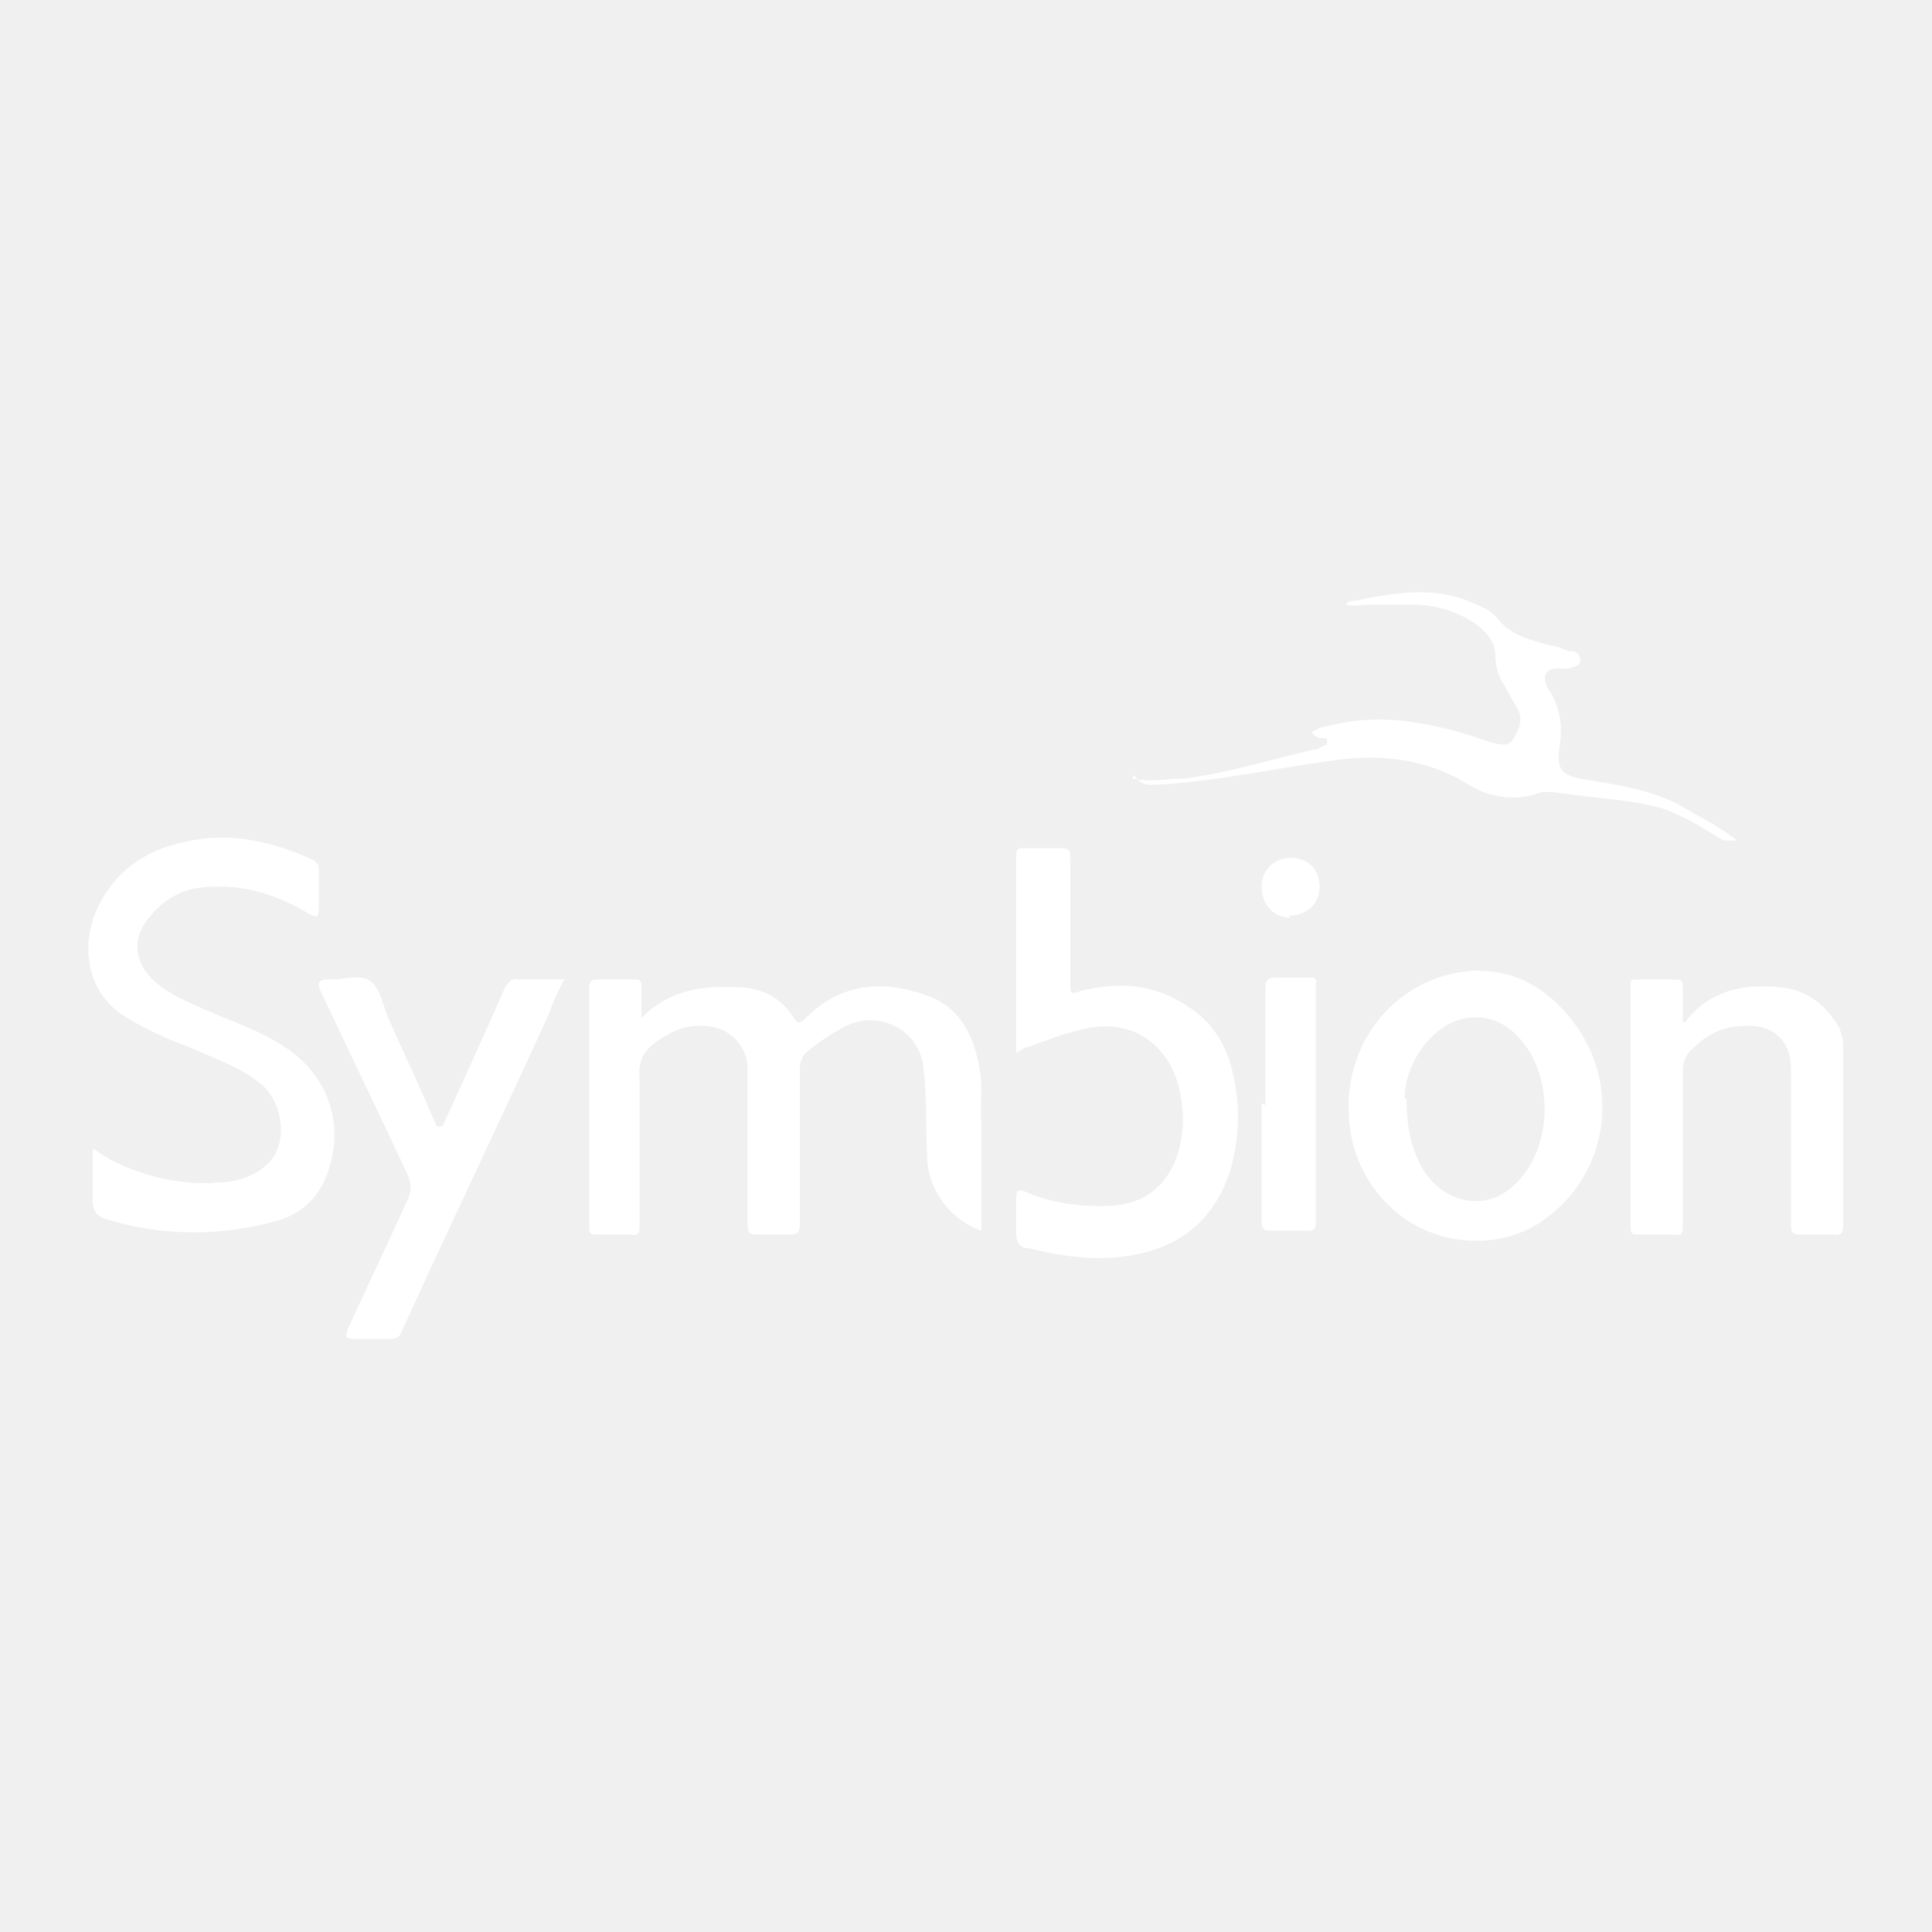
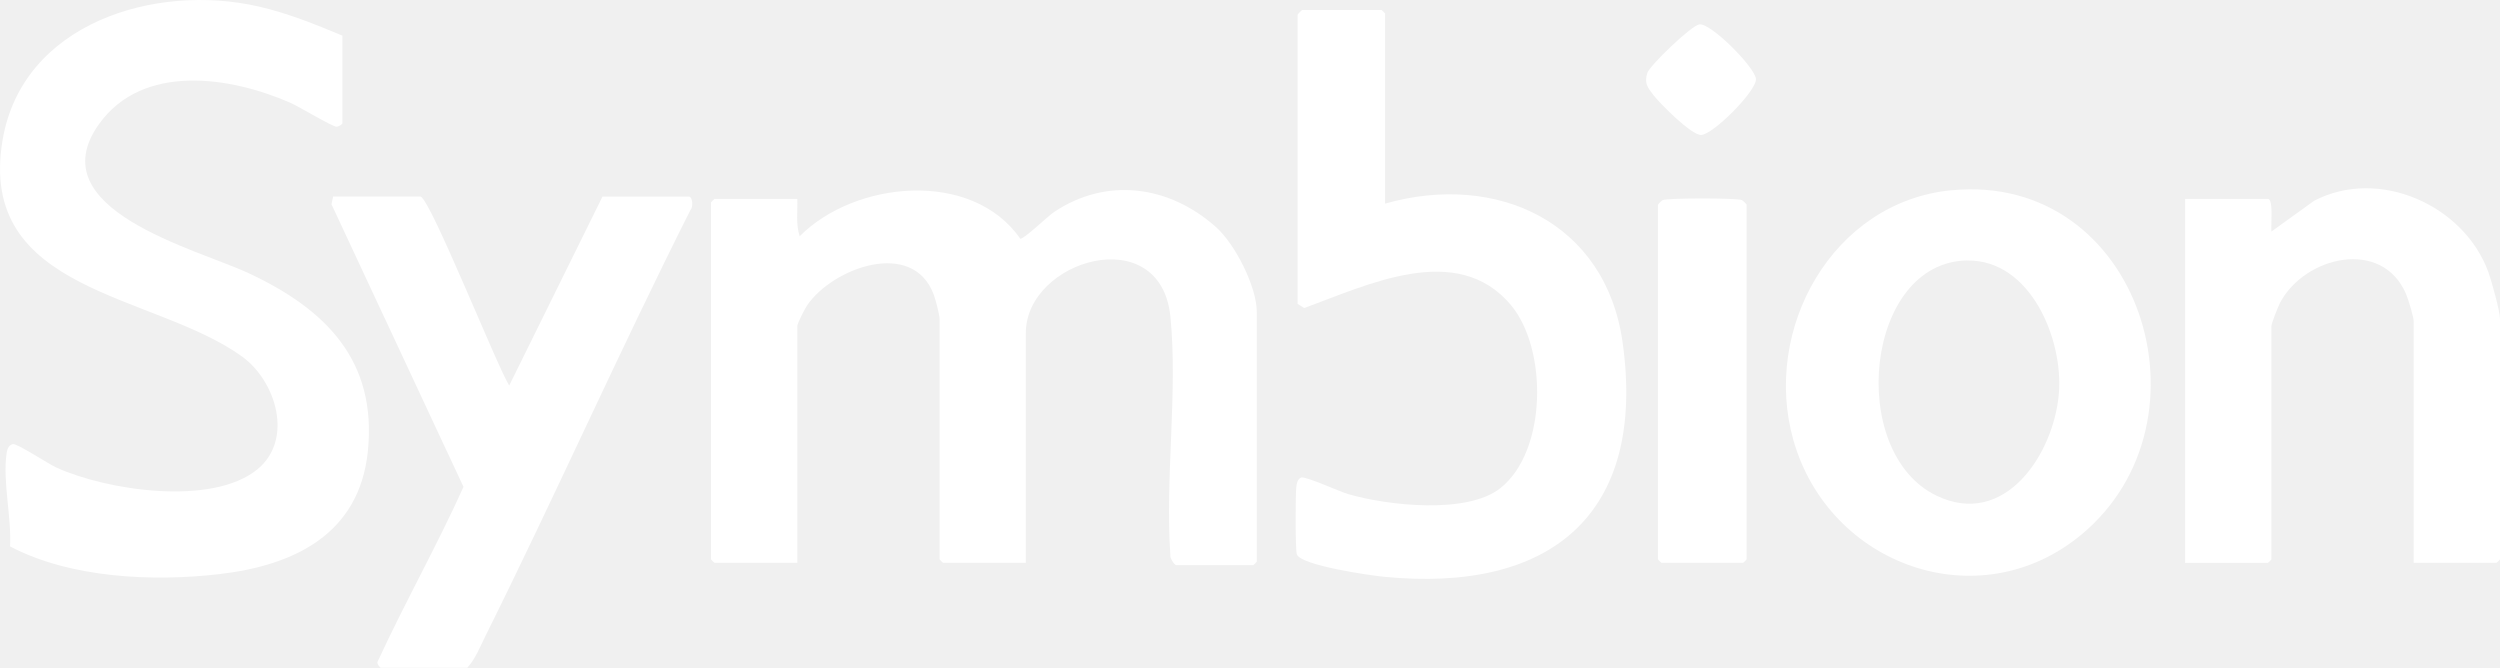
- <svg xmlns="http://www.w3.org/2000/svg" id="Layer_1" viewBox="0 0 100 100">
+ <svg xmlns="http://www.w3.org/2000/svg" id="Layer_1" viewBox="0 0 3976.8 1062.2">
  <defs>
-     <style>.cls-1{fill:#fff;}</style>
+     <style> .st0 { fill: #fff; } </style>
  </defs>
-   <path class="cls-1" d="M33.1,52.8c1.4-1.5,3.1-1.8,5-1.7,1.3,0,2.3,.5,3,1.6,.2,.3,.3,.3,.6,0,1.8-1.8,3.9-2,6.2-1.2,1.8,.6,2.5,2.1,2.8,3.8,.2,1,0,1.9,.1,2.9,0,1.7,0,3.5,0,5.2,0,.1,0,.2,0,.3-1.5-.5-2.7-2-2.8-3.6-.1-1.6,0-3.2-.2-4.8-.2-2.1-2.4-3-4-2.2-.8,.4-1.5,.9-2.1,1.4-.2,.2-.3,.5-.3,.8,0,2.7,0,5.3,0,8,0,.5-.1,.6-.6,.6-.5,0-1.1,0-1.6,0-.4,0-.5-.1-.5-.5,0-2.7,0-5.3,0-8,0-1.4-1.1-2.4-2.6-2.3-.7,0-1.3,.3-1.8,.6-.8,.5-1.3,1-1.2,2.1,0,2.5,0,5,0,7.6,0,.4,0,.6-.5,.5-.6,0-1.2,0-1.7,0-.3,0-.4,0-.4-.4,0-4.1,0-8.3,0-12.4,0-.3,.1-.4,.4-.4,.6,0,1.3,0,1.9,0,.3,0,.4,0,.4,.4,0,.6,0,1.2,0,1.8Z" />
-   <path class="cls-1" d="M4.9,59.5c1.1,.8,2.3,1.2,3.5,1.5,1,.2,2,.3,2.9,.2,.9,0,1.9-.3,2.6-1,1-1,.8-3.1-.4-4.1-1.1-.9-2.4-1.3-3.7-1.9-1.1-.4-2.2-.9-3.2-1.5-2.2-1.3-2.4-3.8-1.6-5.6,1.1-2.4,3.1-3.4,5.6-3.7,2-.2,3.8,.3,5.6,1.1,.2,.1,.3,.3,.3,.5,0,.7,0,1.3,0,2,0,.5-.1,.5-.5,.3-1.5-.9-3.2-1.5-5-1.4-1.3,0-2.4,.5-3.2,1.5-1,1.1-.9,2.4,.2,3.4,.8,.7,1.8,1.1,2.7,1.5,1.4,.6,2.9,1.1,4.2,2,2.3,1.6,3,4.3,1.9,6.8-.5,1.1-1.4,1.8-2.5,2.1-2.9,.8-5.9,.8-8.8-.1-.6-.2-.7-.5-.7-1,0-.8,0-1.7,0-2.6Z" />
-   <path class="cls-1" d="M52.6,54.6c0-3.5,0-6.9,0-10.3,0-.4,.1-.4,.5-.4,.6,0,1.1,0,1.7,0,.5,0,.6,0,.6,.6,0,2.1,0,4.3,0,6.4,0,.5,0,.6,.5,.4,2-.5,3.8-.4,5.6,.8,1.1,.7,1.8,1.7,2.2,3,.5,1.8,.5,3.6,0,5.4-.8,2.6-2.6,4.1-5.3,4.5-1.8,.3-3.5,0-5.2-.4-.4,0-.6-.3-.6-.7,0-.6,0-1.2,0-1.8,0-.4,0-.6,.5-.4,1.4,.6,3,.8,4.5,.7,1.7-.1,2.9-1.1,3.4-2.8,.3-1.1,.3-2.2,0-3.4-.6-2.2-2.4-3.4-4.6-3-1.1,.2-2.1,.6-3.2,1-.2,0-.4,.2-.6,.3Z" />
-   <path class="cls-1" d="M69.8,57.3c0-3.6,2.5-6.5,5.9-7,2.2-.3,4.1,.6,5.5,2.3,2.7,3.2,2.2,7.9-1.1,10.4-2.3,1.8-5.9,1.6-8.1-.5-1.5-1.4-2.2-3.2-2.2-5.2Zm3-.5c0,1.7,.3,2.8,.9,3.8,1.1,1.7,3.2,2.1,4.6,.8,2.2-1.9,2.2-6.1,0-8-1.1-1-2.7-1-3.9,0-1.2,1-1.7,2.4-1.7,3.5Z" />
-   <path class="cls-1" d="M22.9,58.3c1.1-2.4,2.2-4.8,3.2-7.1,.2-.4,.4-.6,.8-.5,.8,0,1.5,0,2.3,0-.3,.6-.6,1.2-.8,1.8-2.5,5.5-5.1,10.9-7.6,16.4-.1,.3-.3,.4-.6,.4-.6,0-1.3,0-1.9,0-.5,0-.4-.2-.3-.5,1-2.2,2.1-4.5,3.1-6.7,.2-.5,.2-.8,0-1.3-1.5-3.2-3-6.3-4.5-9.5-.2-.4-.1-.6,.3-.6,0,0,.1,0,.2,0,.7,0,1.6-.3,2.1,.1,.5,.4,.6,1.2,.9,1.9,.8,1.8,1.7,3.7,2.5,5.6Z" />
-   <path class="cls-1" d="M87.1,52.9c.1,0,.2,0,.2-.1,1.2-1.5,2.9-1.9,4.8-1.7,1.4,.1,2.4,.9,3.1,2.1,.1,.3,.2,.6,.2,.9,0,3.1,0,6.2,0,9.3,0,.4-.1,.6-.5,.5-.6,0-1.1,0-1.7,0-.4,0-.5-.1-.5-.5,0-2.7,0-5.4,0-8.1,0-1.4-.9-2.3-2.4-2.2-1,0-1.9,.4-2.6,1.1-.4,.3-.6,.7-.6,1.3,0,2.6,0,5.3,0,7.9,0,.4,0,.6-.5,.5-.6,0-1.2,0-1.8,0-.3,0-.4,0-.4-.4,0-4.2,0-8.3,0-12.5,0-.3,0-.3,.3-.3,.7,0,1.3,0,2,0,.3,0,.4,0,.4,.4,0,.6,0,1.2,0,1.9Z" />
-   <path class="cls-1" d="M58.6,40.3c1,.2,1.8,0,2.7,0,2.3-.3,4.5-1,6.7-1.5,.2,0,.3-.1,.5-.2,0,0,.2,0,.2-.2,0-.2-.1-.2-.2-.2-.2,0-.4,0-.6-.3,.4-.3,.8-.3,1.2-.4,2.1-.5,4.1-.2,6.1,.3,.7,.2,1.3,.4,1.9,.6,.4,.1,.9,.3,1.2-.1,.3-.5,.6-1.1,.2-1.7-.3-.5-.5-.9-.8-1.4-.2-.4-.3-.8-.3-1.3,0-.7-.5-1.2-1-1.6-.9-.6-1.8-.9-2.9-1-.9,0-1.9,0-2.8,0-.3,0-.6,.1-1,0,0-.2,.3-.2,.4-.2,2-.4,4.1-.8,6.1,.1,.5,.2,1,.4,1.3,.8,.7,.9,1.7,1.1,2.7,1.4,.3,0,.7,.2,1,.3,.2,0,.5,0,.6,.4,0,.4-.3,.4-.6,.5-.2,0-.4,0-.6,0-.6,0-.8,.4-.5,1,.7,1,.8,2.1,.6,3.2-.1,1,.1,1.3,1.1,1.5,1.7,.3,3.4,.5,5,1.3,1,.6,2.1,1.1,3.1,1.9-.3,0-.5,0-.7,0-1-.6-1.9-1.2-3-1.6-.6-.2-1.2-.3-1.8-.4-1.3-.2-2.7-.3-4-.5-.2,0-.4,0-.6,0-1.3,.5-2.7,.3-3.8-.4-2.3-1.4-4.7-1.6-7.3-1.2-2.8,.4-5.6,1-8.5,1.2-.5,0-1.1,.2-1.5-.5Z" />
-   <path class="cls-1" d="M65.5,57.2c0-2,0-4,0-6,0-.5,.1-.6,.6-.6,.5,0,1.1,0,1.6,0,.3,0,.5,0,.4,.4,0,4.1,0,8.2,0,12.3,0,.4-.1,.4-.5,.4-.6,0-1.1,0-1.7,0-.4,0-.6,0-.6-.5,0-2,0-4,0-6.1Z" />
-   <path class="cls-1" d="M66.8,47.5c-.9,0-1.5-.7-1.5-1.6,0-.9,.7-1.5,1.5-1.5,.9,0,1.5,.6,1.5,1.5,0,.9-.7,1.5-1.6,1.5Z" />
+   <g>
+     <path class="st0" d="M1631.9,895.3h-131.7c-.4,0-5.6-5.2-5.6-5.6v-382.2c0-6.7-6.4-31.1-9.3-38.9-33.2-89.3-160.6-42.8-201.5,17.3-3.6,5.3-15.5,28.6-15.5,32.8v376.6h-131.7c-.4,0-5.6-5.2-5.6-5.6V322c0-.4,5.2-5.6,5.6-5.6h131.7c.7,19.9-2.6,40.2,3.8,59.4,87.8-88.4,274.2-106.7,350.9,4,6.1.6,43.3-35.6,53.8-42.6,84.1-56.2,183.4-41.9,257.4,23.9,30.4,27.1,65,94.8,65,135.3v397c0,.4-5.2,5.6-5.6,5.6h-122.4c-3,0-10.9-11.8-9.5-16.5-8.5-121.3,12-259.4.1-378.6-15.3-154.2-230-90.7-230,25.9v365.5Z" />
+     <path class="st0" d="M544.7,56.7v139.1c0,2.2-6.1,5.6-9.3,5.8-6,.4-60.2-32.3-73.5-38.1-95.1-41.7-235-63.7-304.7,34.3-96.5,135.7,155.9,198.3,237.9,236.6,121.9,56.8,205.2,138.3,190,284-13.8,131.4-117.2,180.9-235.6,194.8-106.3,12.5-237.9,6.4-333.5-44,2.5-45.8-11.7-102.5-5.7-146.8.9-6.6,2.6-14.2,10.2-16,6.2-1.5,56,31.3,69.1,37.3,80.1,36.5,247.4,61.9,319.7,3,58.1-47.4,30-140.3-24.3-179.6C245.5,466.2-37.1,466.4,4.1,222.9,35.6,36.4,247.3-27.2,411.2,10.3c46.1,10.5,90.1,28.3,133.5,46.4Z" />
+     <path class="st0" d="M2203.3,323.9c177.3-50.5,351.3,29.3,377.9,221.3,38.1,274.6-116,398.2-379.7,372.3-20.7-2-132.5-17.9-138.6-35.8-2.5-7.2-2.3-95.3-.8-107.2.7-5.8,1.8-12.1,7.6-14.9s62.2,22.7,74.2,26.2c62.7,18.3,189.7,32.9,242.9-9.4,74.5-59.2,75-221.5,16.7-291.1-85.8-102.3-228.3-31.8-329,4.7l-10.4-6.7V23.4c.9-1.8,6.8-7.5,7.4-7.5h126.2c.4,0,5.6,5.2,5.6,5.6v302.4Z" />
+     <path class="st0" d="M3104.1,302.7c300.5-29.3,425.1,367,206.6,547.9-163.1,135-401.3,48.9-457.9-150.4-50.1-176.4,62-379.1,251.3-397.6ZM3129.6,414.3c-162.7,1.9-192.5,304.7-49.5,374,109.2,52.9,187.1-66.6,195-162.5,7.1-85.8-44.8-212.6-145.5-211.4Z" />
+     <path class="st0" d="M3839.5,895.3v-384c0-7.4-8.6-35.1-12.1-43.5-38.1-89.4-160.8-60.2-200.1,13.1-3.2,6-14.1,33.3-14.1,37.9v371c0,.4-5.2,5.6-5.6,5.6h-131.7V316.4h131.7c9.3,0,4.4,43.2,5.6,51.9l67.9-48.9c103-53.8,238.6,7,277.3,113.7,5,13.8,18.4,62.1,18.4,74.4v382.2c0,.4-5.2,5.6-5.6,5.6h-131.7Z" />
+     <path class="st0" d="M669,312.7c16,4.5,120.8,268.1,141,300.6l148.4-300.6h137.3c6,0,7.4,16.4,2.7,21.2-113,224.2-214.9,454.1-326.7,678.8-8.4,16.9-15.6,35.7-28.4,49.5h-137.3c-1.5,0-6.4-6-5.6-9.1,43.2-93.8,94.5-184.6,136.9-278.6l-210-449.5,2.6-12.4h139.1Z" />
+     <path class="st0" d="M2637.4,325.7c.3-1.2,5.8-6.6,7.5-7.4,7.6-3.5,118.6-3.5,126,0,1.8.8,7.5,6.7,7.5,7.4v564c0,.4-5.2,5.6-5.6,5.6h-129.9c-.4,0-5.6-5.2-5.6-5.6V325.7Z" />
+     <path class="st0" d="M2703.2,38.8c18.1-2.7,88.7,68.4,90,86.8,1.3,18.9-68.2,88.5-87.1,89.1-15.6.5-65.6-50.1-76-63.5-9.3-12.1-14.9-19.1-9.6-35.3,3.9-11.8,69.7-75.2,82.7-77.1Z" />
+   </g>
+   <image width="1452" height="499" transform="translate(-8912.1 -8215.9)" />
</svg>
